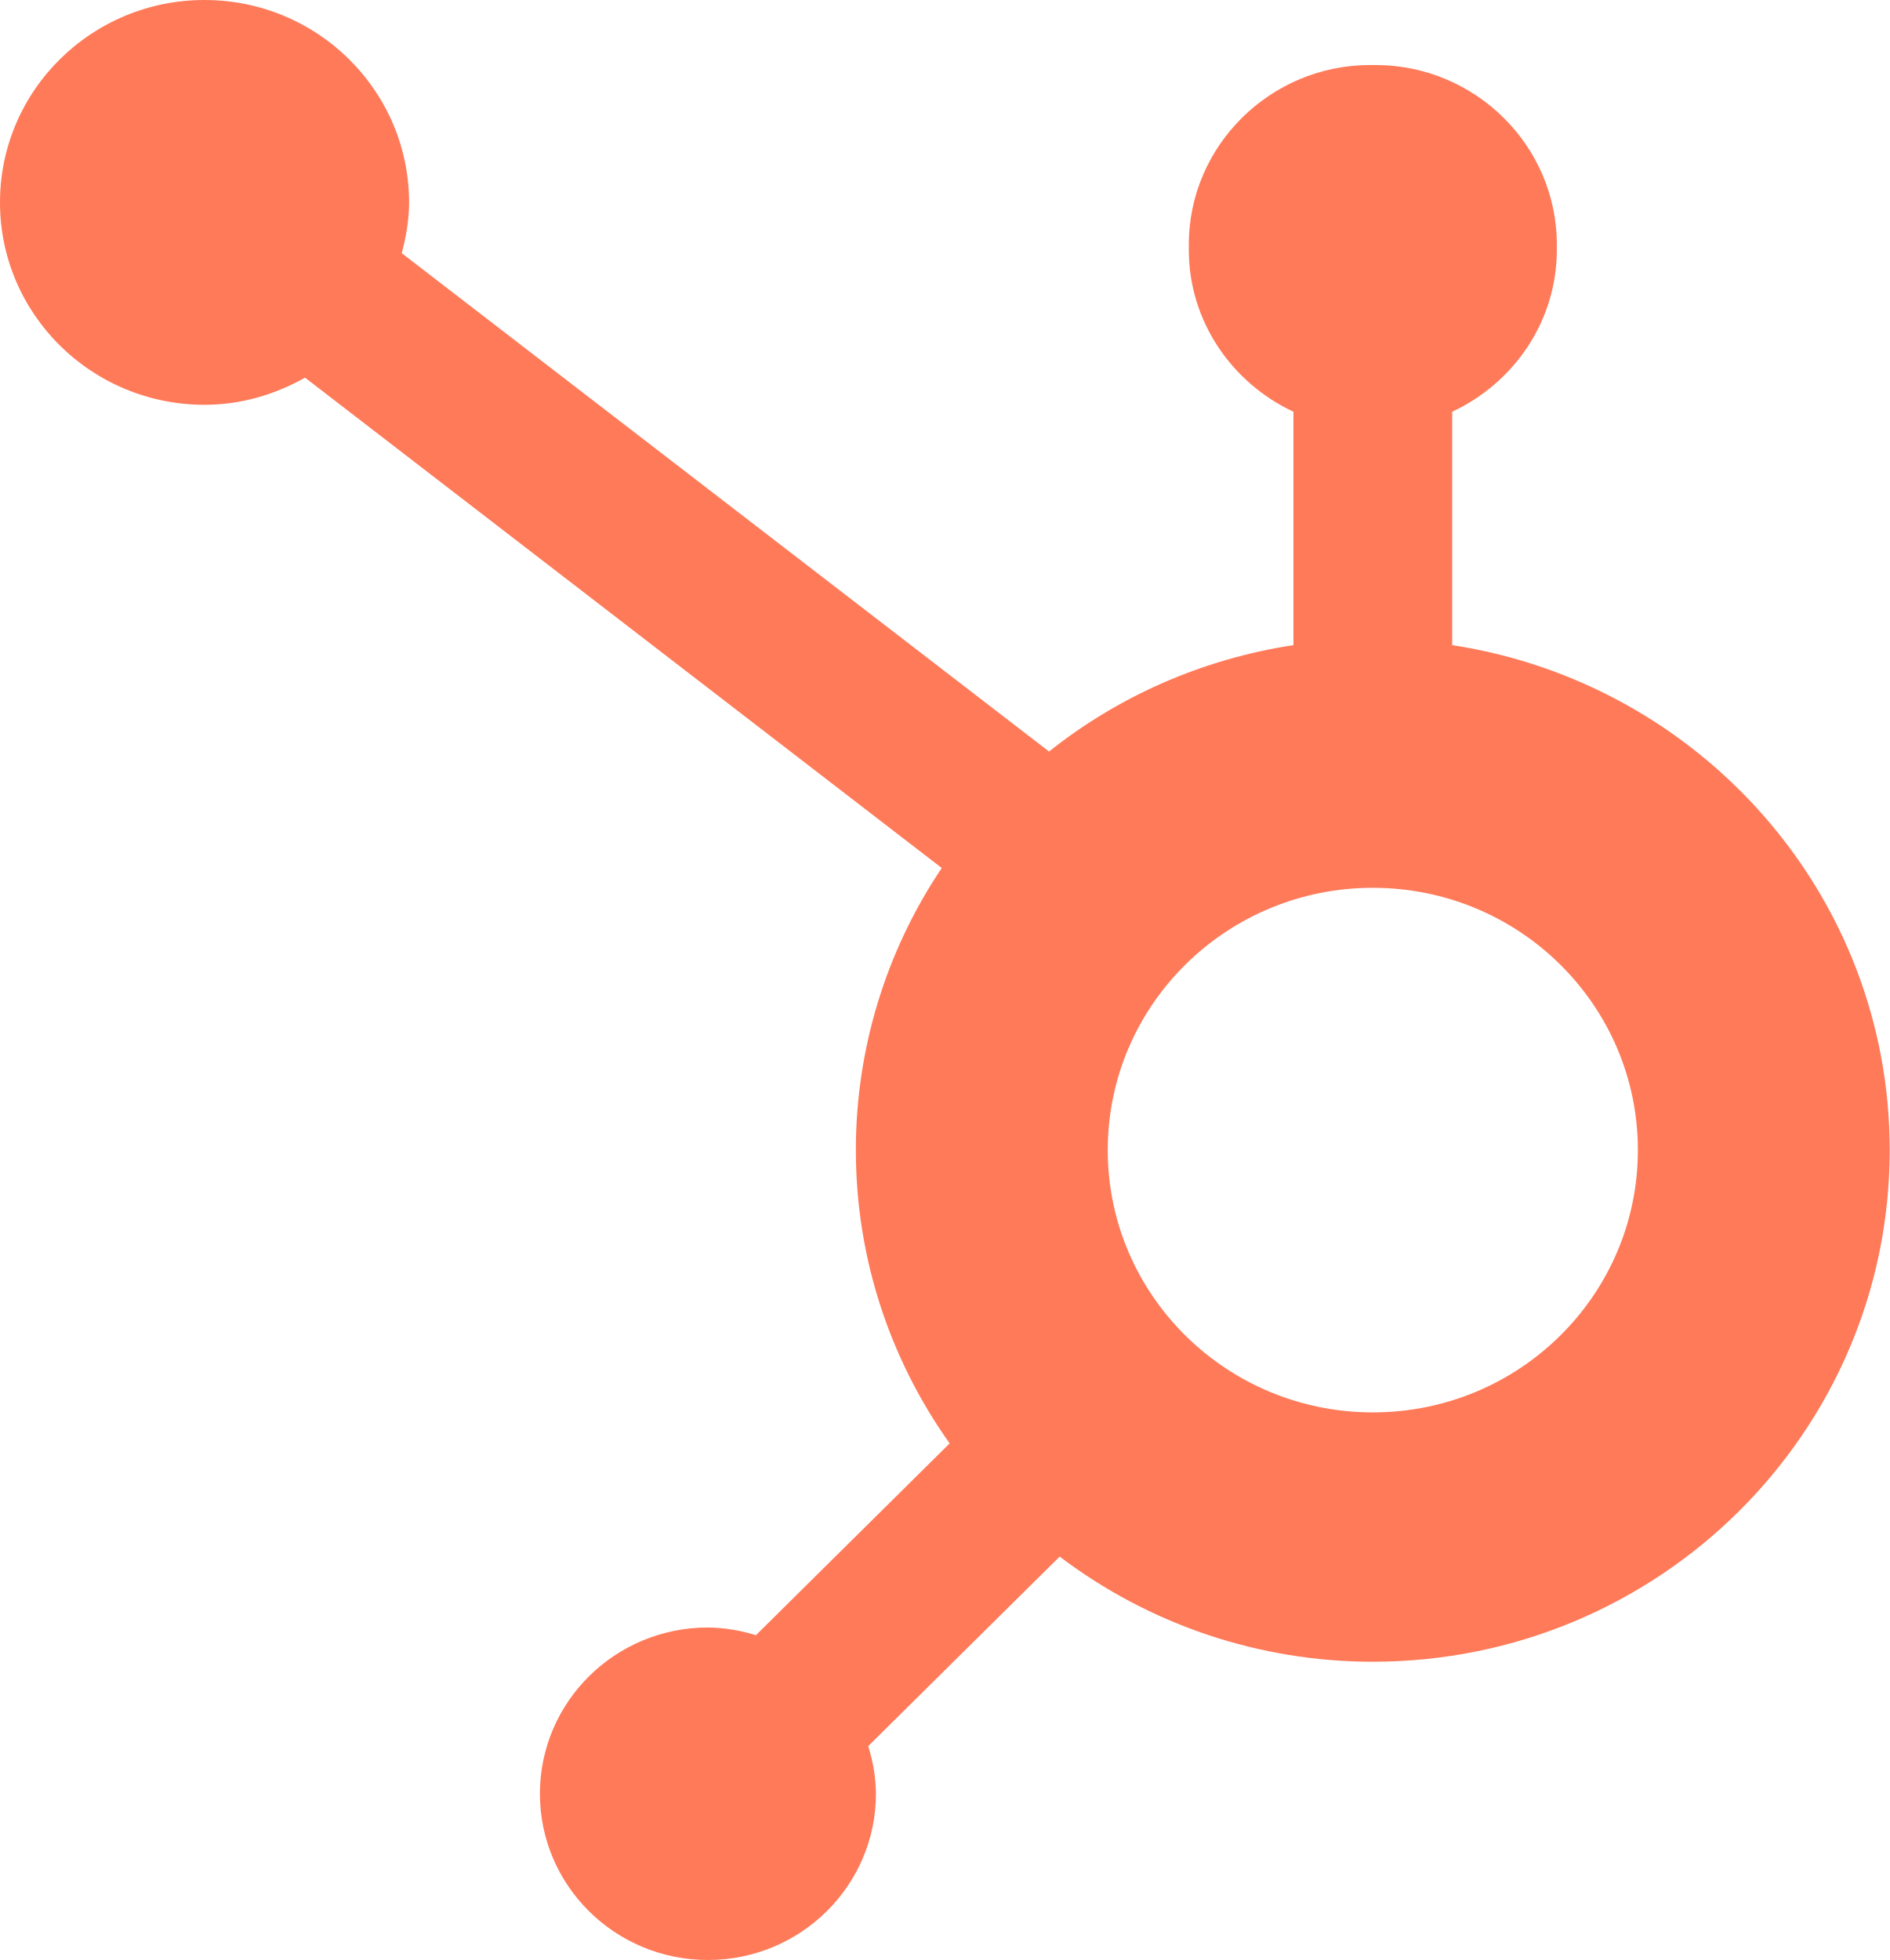
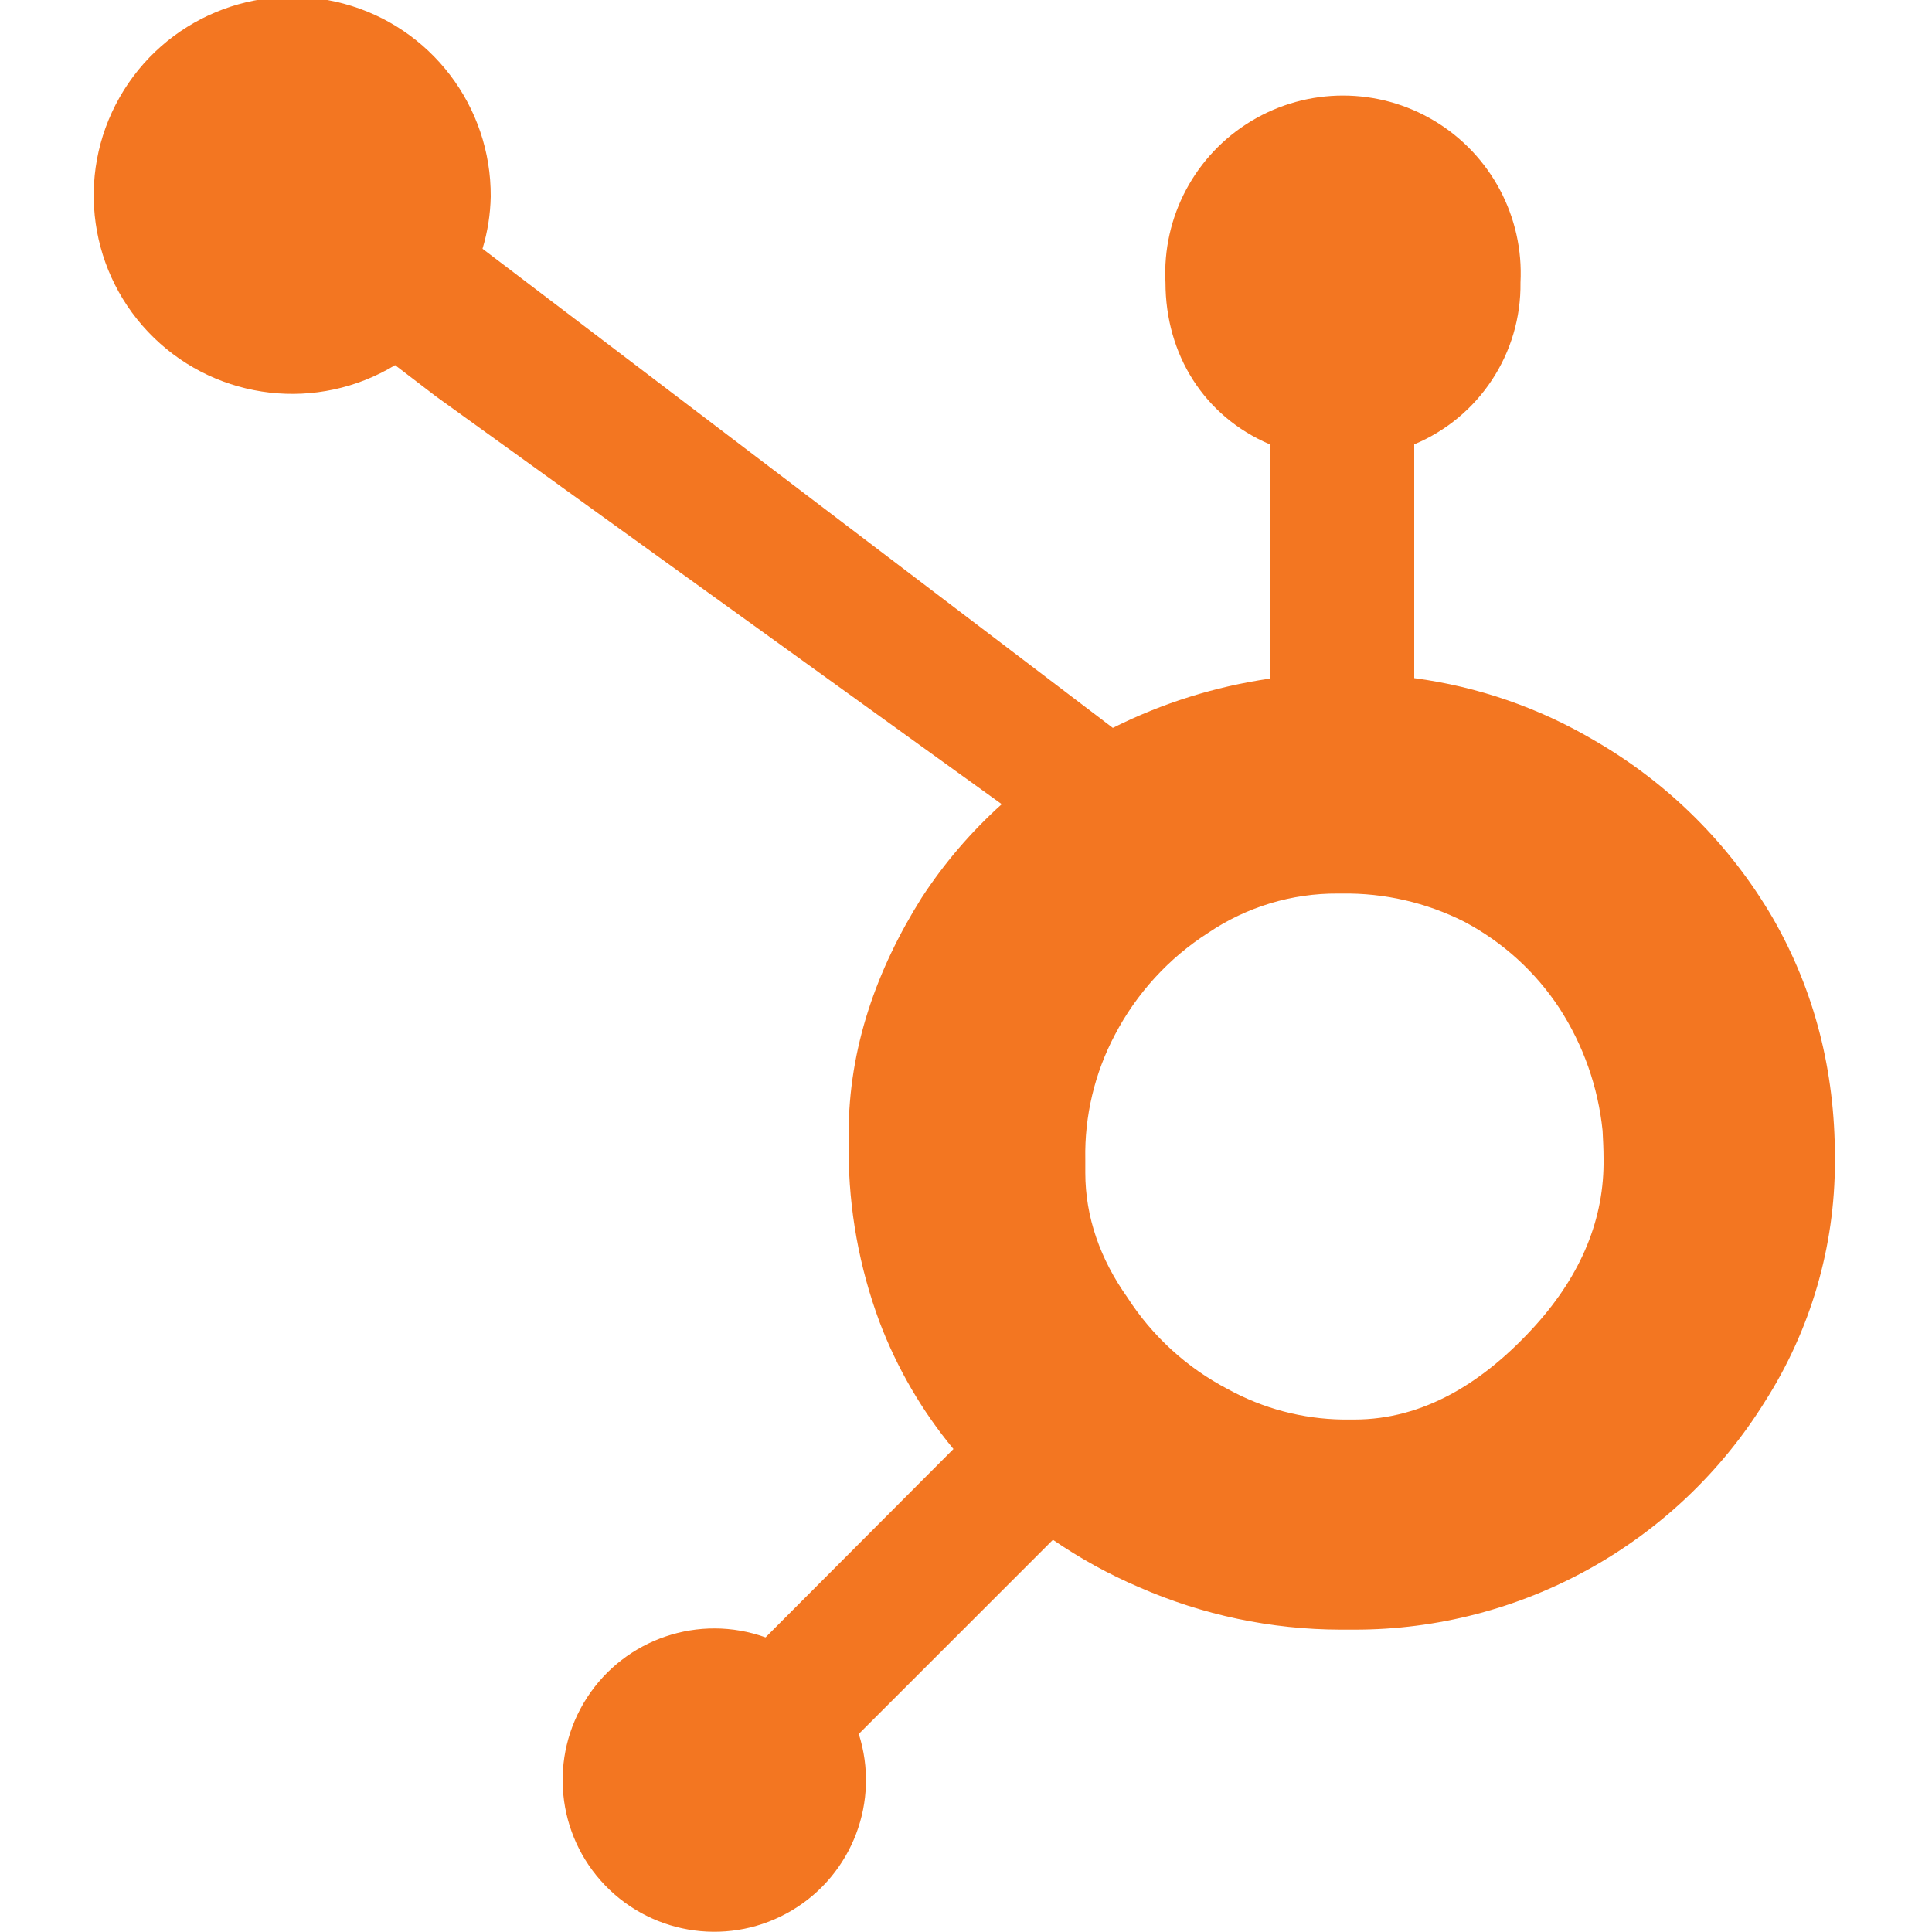
- <svg xmlns="http://www.w3.org/2000/svg" viewBox="0 0 27 28" id="Sprocket">
-   <path d="M19.614 20.177c-2.091 0-3.787-1.678-3.787-3.747 0-2.07 1.696-3.747 3.787-3.747 2.092 0 3.787 1.677 3.787 3.747s-1.695 3.747-3.787 3.747m1.134-10.961V5.882c.88-.411 1.495-1.291 1.495-2.313v-.077c0-1.41-1.166-2.563-2.59-2.563h-.078c-1.424 0-2.59 1.153-2.59 2.563v.077c0 1.022.616 1.902 1.495 2.313v3.334c-1.309.2-2.505.734-3.492 1.52L5.74 3.617c.061-.231.104-.47.105-.721C5.845 1.298 4.539.002 2.925 0 1.312-.002.002 1.29 0 2.888-.002 4.485 1.304 5.78 2.918 5.783c.526 0 1.013-.147 1.44-.388l9.097 7.005a7.22 7.22 0 00-1.227 4.03c0 1.56.498 3.004 1.34 4.19L10.8 23.36a2.389 2.389 0 00-.686-.11c-1.326 0-2.4 1.063-2.4 2.375S8.788 28 10.114 28c1.326 0 2.401-1.064 2.401-2.376a2.32 2.32 0 00-.111-.679l2.736-2.708a7.397 7.397 0 004.473 1.502c4.08 0 7.386-3.272 7.386-7.309 0-3.654-2.713-6.673-6.252-7.214" fill="#FF7A59" fill-rule="evenodd" />
+ <svg xmlns="http://www.w3.org/2000/svg" id="Layer_1" data-name="Layer 1" viewBox="0 0 400 400">
+   <defs>
+     <style>
+       .cls-1 {
+         fill: #f37621;
+       }
+     </style>
+   </defs>
+   <path class="cls-1" d="M318,274.3c-10.9,12.1-23.4,19.6-37.6,19.6H278a50.8,50.8,0,0,1-23.8-6.3,54.9,54.9,0,0,1-20.8-19c-5.6-7.9-8.7-16.6-8.7-25.8V240a52.9,52.9,0,0,1,6.1-25.7,55.7,55.7,0,0,1,19.4-21.2,47.4,47.4,0,0,1,26.8-8.1h.9a54.4,54.4,0,0,1,25.2,5.8,53.5,53.5,0,0,1,19.8,18,57.4,57.4,0,0,1,8.9,25.3c.1,1.9.2,3.9.2,5.7C332.2,252.3,327.4,263.8,318,274.3ZM367,190a101.6,101.6,0,0,0-36.9-36.7,99.1,99.1,0,0,0-37.3-12.9V92a35.8,35.8,0,0,0,22-33.5,36.8,36.8,0,1,0-73.5,0c0,14.9,8,27.7,21.6,33.5v48.5a106.6,106.6,0,0,0-32.5,10.2L99.9,51.5a40.1,40.1,0,0,0,1.7-10.8A41.1,41.1,0,1,0,81.8,75.6l8.5,6.5,117.1,84.4a98.2,98.2,0,0,0-16.6,19.4c-9.3,14.8-15.1,31.1-15.1,48.8v3.7a102.3,102.3,0,0,0,6.4,35.3A92.6,92.6,0,0,0,197.4,300l-38.9,39A31.4,31.4,0,1,0,177.8,359l40.2-40.2a103.2,103.2,0,0,0,17.8,9.8,104.4,104.4,0,0,0,41.8,8.8h2.8a100,100,0,0,0,85-47.2,92.3,92.3,0,0,0,14.5-49.7v-.9C379.9,221.7,375.7,205.1,367,190Z" />
</svg>
